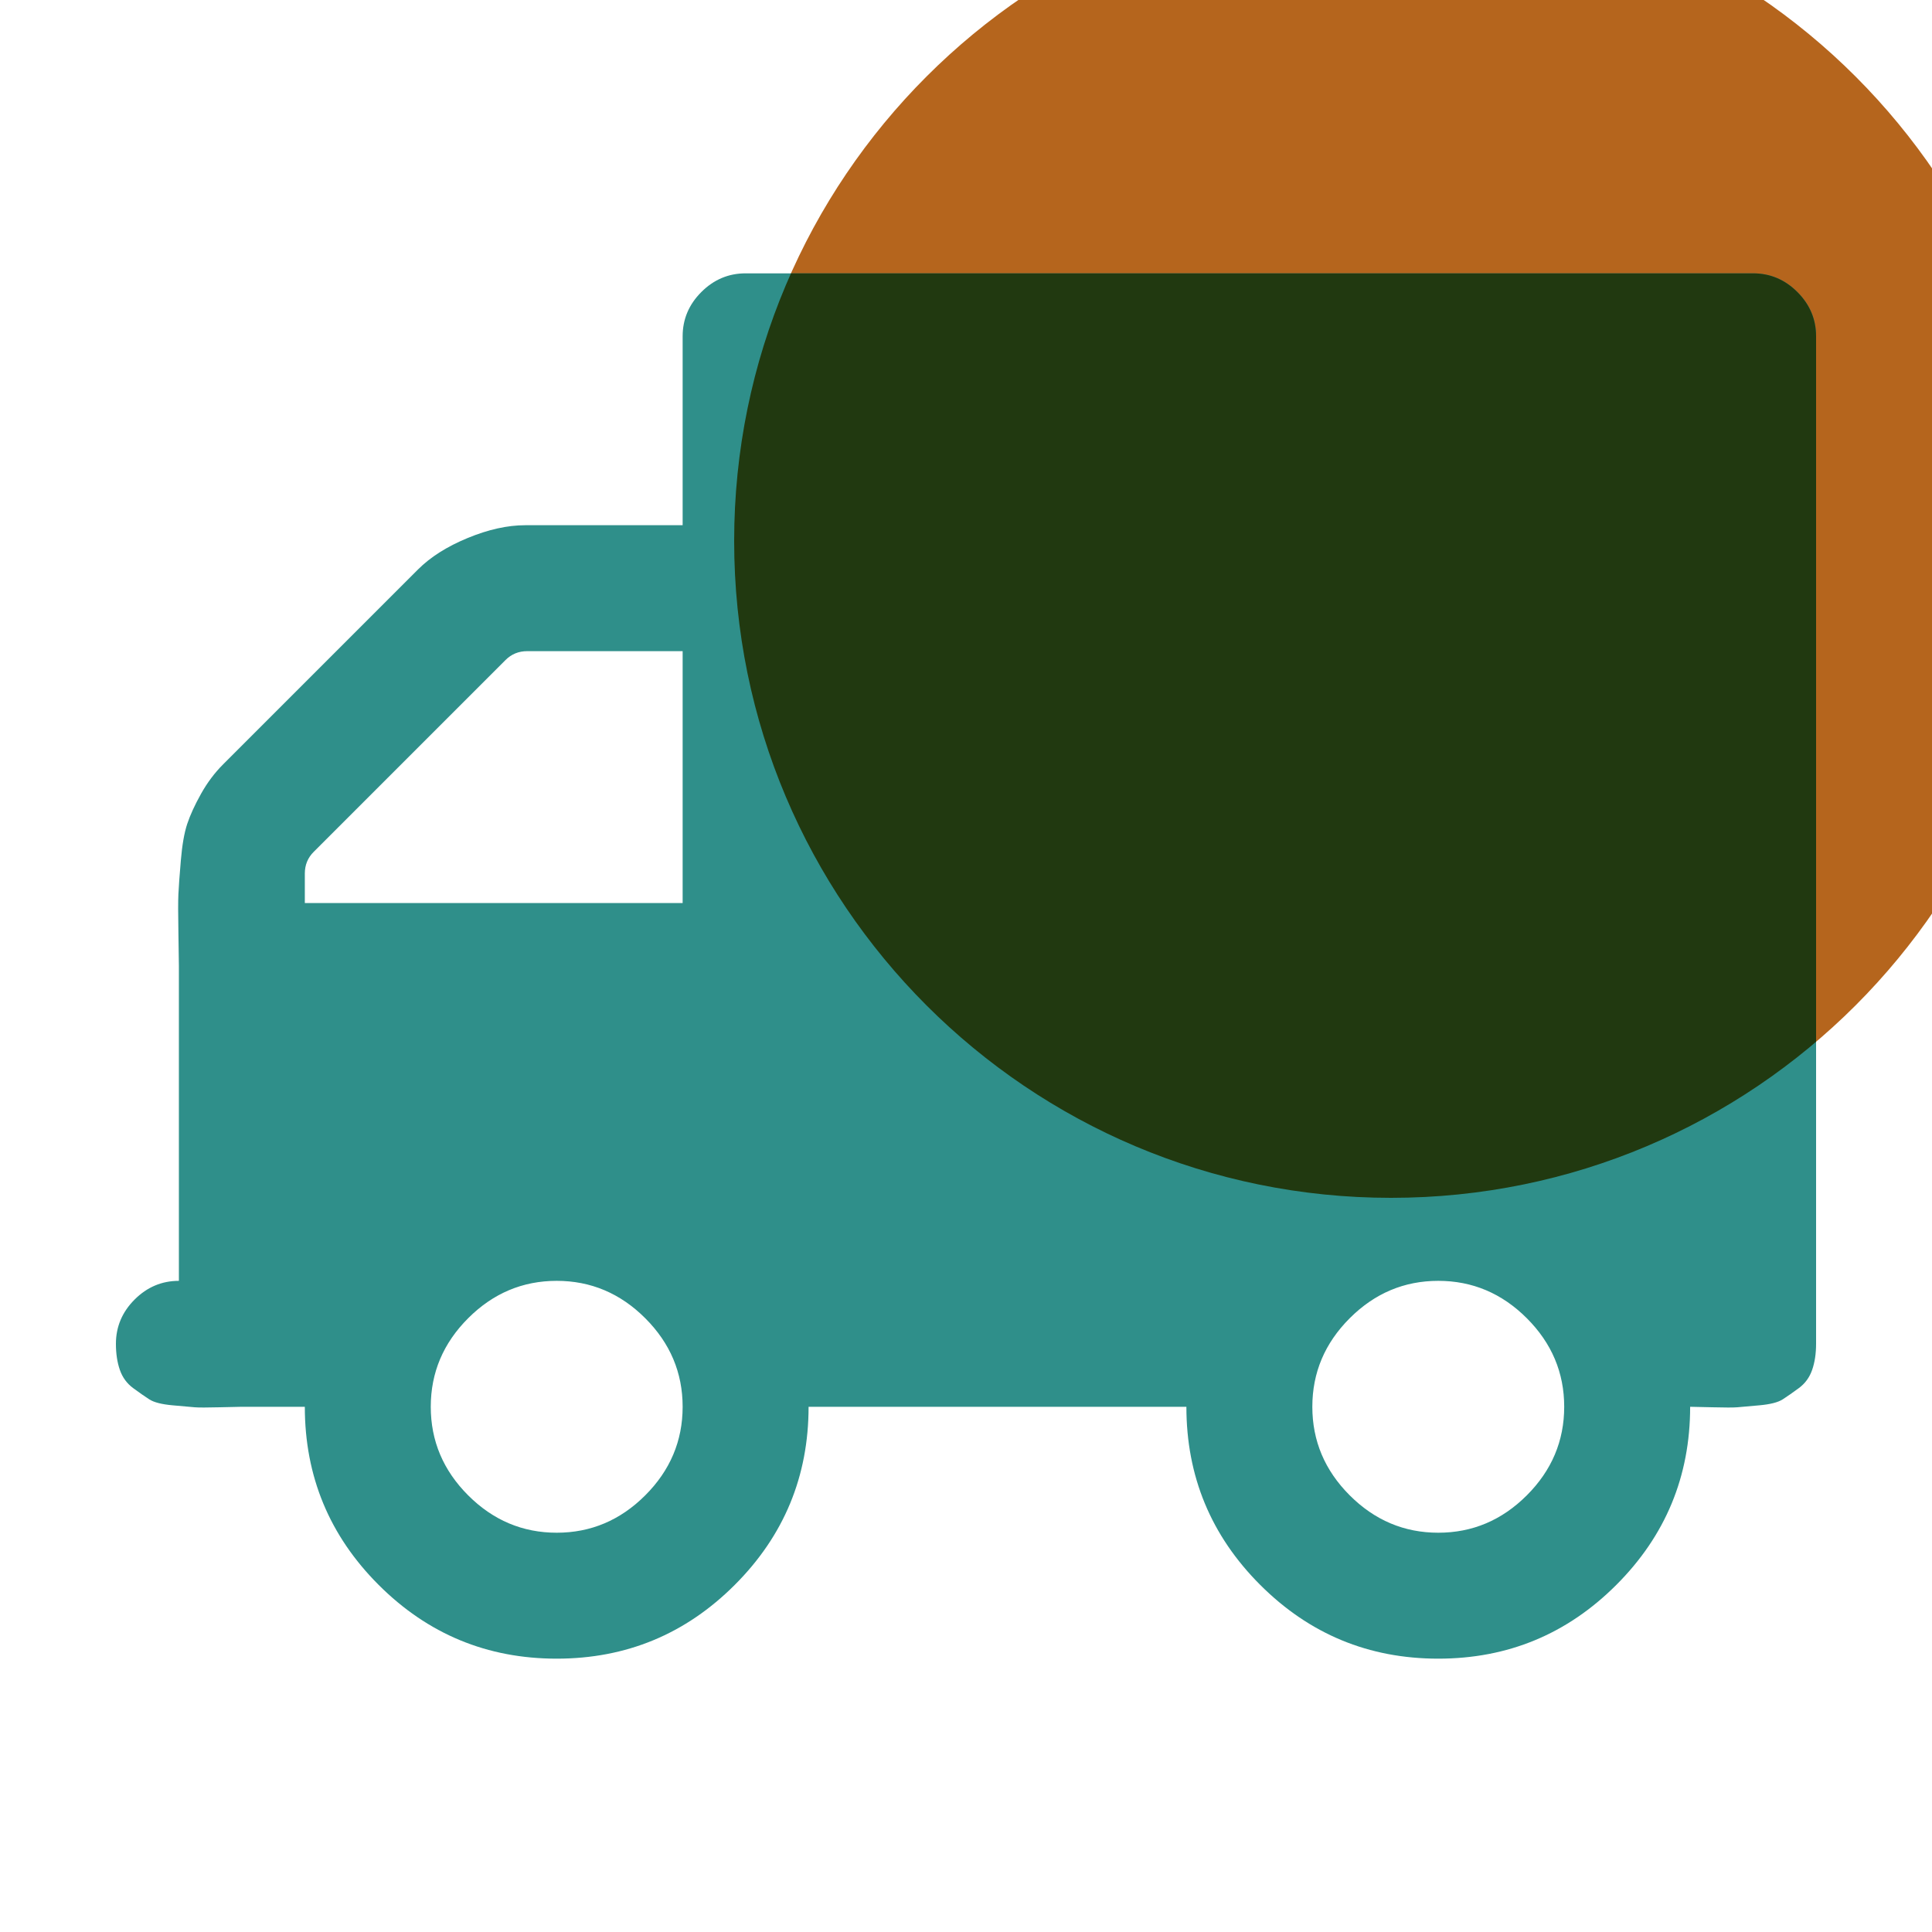
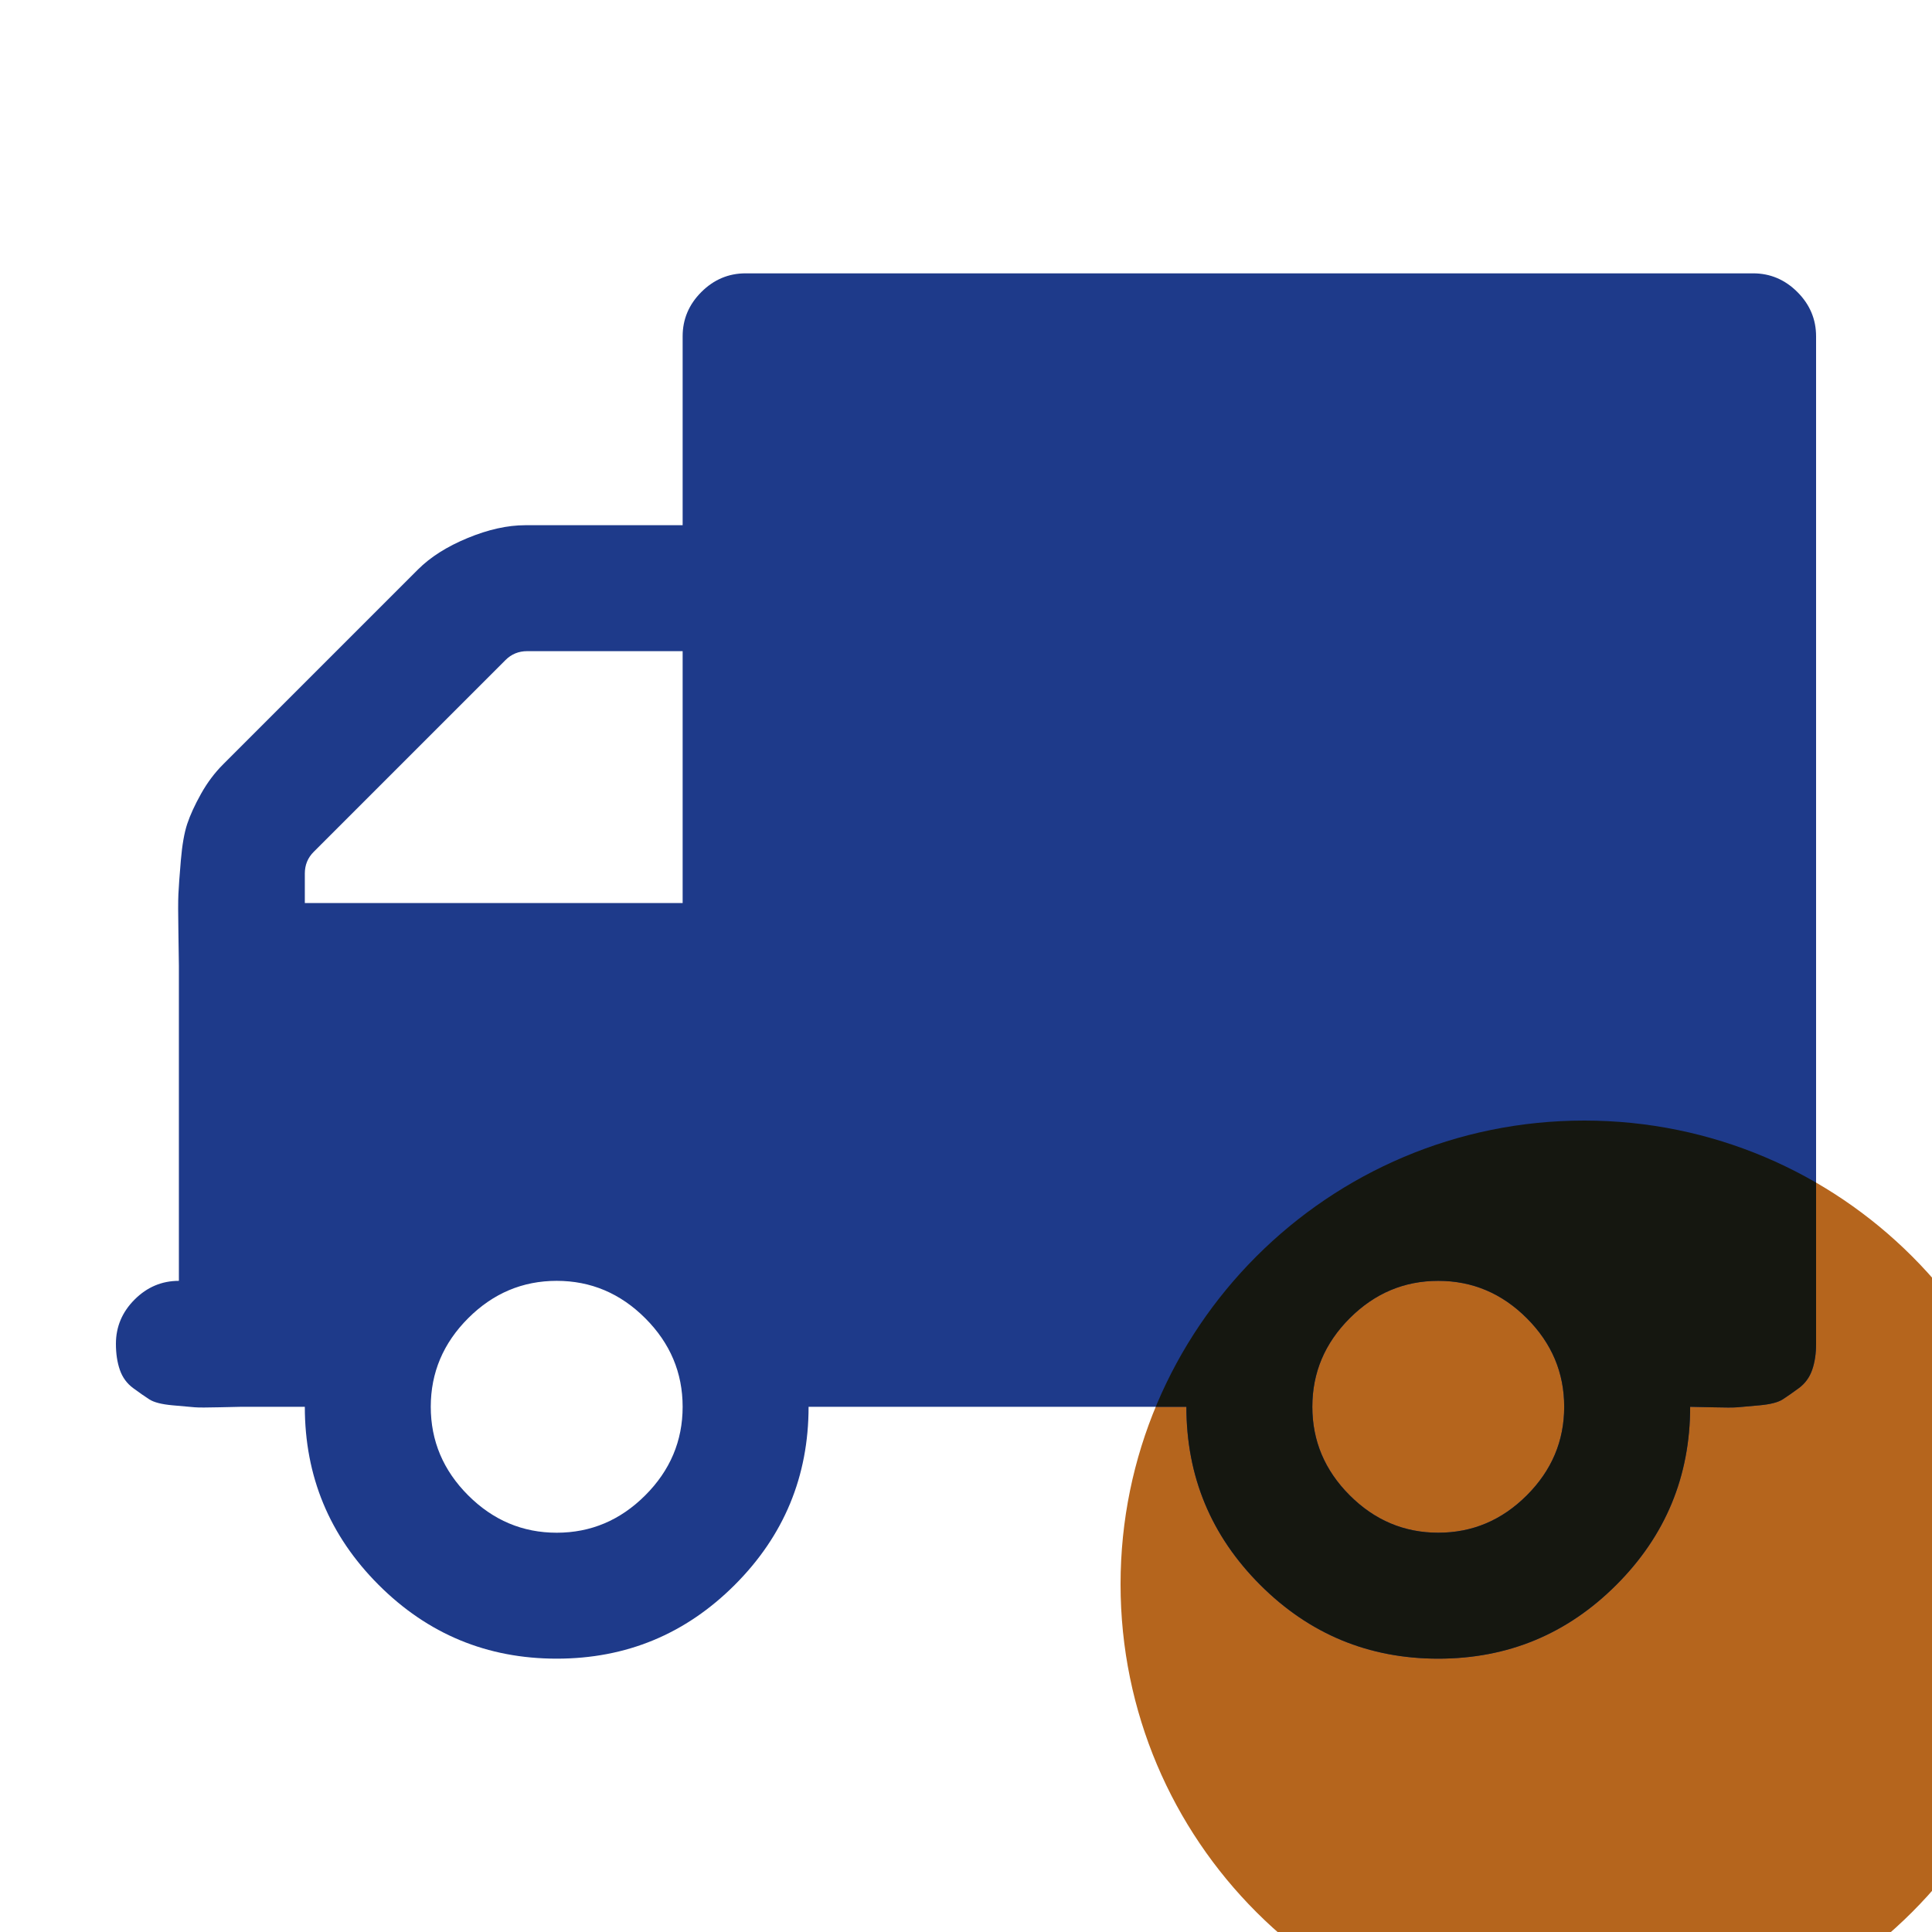
<svg xmlns="http://www.w3.org/2000/svg" width="50" height="50" viewBox="0 0 50 50">
  <defs>
    <clipPath id="afenda-accent">
-       <circle cx="36" cy="14" r="17" />
+       <circle cx="41" cy="41" r="12" />
    </clipPath>
  </defs>
-   <circle cx="36" cy="14" r="17" fill="#B5651D" />
-   <path d="M602.0 38.0Q640 76 640.0 128.0Q640 180 602.0 218.0Q564 256 512.0 256.0Q460 256 422.0 218.0Q384 180 384.0 128.0Q384 76 422.0 38.0Q460 0 512.0 0.0Q564 0 602.0 38.0ZM256 640H640V896H482Q469 896 460 887L265 692Q256 683 256 670ZM1498.0 38.0Q1536 76 1536.0 128.0Q1536 180 1498.0 218.0Q1460 256 1408.0 256.0Q1356 256 1318.0 218.0Q1280 180 1280.0 128.0Q1280 76 1318.0 38.0Q1356 0 1408.0 0.0Q1460 0 1498.0 38.0ZM1792 1216V192Q1792 177 1788.0 165.5Q1784 154 1774.5 147.0Q1765 140 1758.0 135.5Q1751 131 1734.5 129.5Q1718 128 1712.0 127.5Q1706 127 1686.5 127.5Q1667 128 1664 128Q1664 22 1589.0 -53.0Q1514 -128 1408.0 -128.0Q1302 -128 1227.0 -53.0Q1152 22 1152 128H768Q768 22 693.0 -53.0Q618 -128 512.0 -128.0Q406 -128 331.0 -53.0Q256 22 256 128H192Q189 128 169.5 127.5Q150 127 144.0 127.5Q138 128 121.5 129.5Q105 131 98.0 135.5Q91 140 81.5 147.0Q72 154 68.0 165.5Q64 177 64 192Q64 218 83.0 237.0Q102 256 128 256V576Q128 584 127.5 611.0Q127 638 127.5 649.0Q128 660 130.0 683.5Q132 707 136.5 720.5Q141 734 150.5 751.0Q160 768 173 781L371 979Q390 998 421.5 1011.0Q453 1024 480 1024H640V1216Q640 1242 659.0 1261.0Q678 1280 704 1280H1728Q1754 1280 1773.0 1261.0Q1792 1242 1792 1216Z" fill="#2F8F8A" transform="translate(25 25) scale(0.025463 -0.025463) translate(-928 -576)" />
+   <circle cx="41" cy="41" r="12" fill="#B5651D" />
+   <path d="M602.0 38.0Q640 76 640.0 128.0Q640 180 602.0 218.0Q564 256 512.0 256.0Q460 256 422.0 218.0Q384 180 384.0 128.0Q384 76 422.0 38.0Q460 0 512.0 0.0Q564 0 602.0 38.0ZM256 640H640V896H482Q469 896 460 887L265 692Q256 683 256 670ZM1498.0 38.0Q1536 76 1536.0 128.0Q1536 180 1498.0 218.0Q1460 256 1408.0 256.0Q1356 256 1318.0 218.0Q1280 180 1280.0 128.0Q1280 76 1318.0 38.0Q1356 0 1408.0 0.0Q1460 0 1498.0 38.0ZM1792 1216V192Q1792 177 1788.0 165.5Q1784 154 1774.5 147.0Q1765 140 1758.0 135.5Q1751 131 1734.5 129.5Q1718 128 1712.0 127.5Q1706 127 1686.5 127.5Q1667 128 1664 128Q1664 22 1589.0 -53.0Q1514 -128 1408.0 -128.0Q1302 -128 1227.0 -53.0Q1152 22 1152 128H768Q768 22 693.0 -53.0Q618 -128 512.0 -128.0Q406 -128 331.0 -53.0Q256 22 256 128H192Q189 128 169.5 127.5Q150 127 144.0 127.5Q138 128 121.5 129.5Q105 131 98.0 135.5Q91 140 81.5 147.0Q72 154 68.0 165.5Q64 177 64 192Q64 218 83.0 237.0Q102 256 128 256V576Q128 584 127.5 611.0Q127 638 127.5 649.0Q128 660 130.0 683.5Q132 707 136.5 720.5Q141 734 150.5 751.0Q160 768 173 781L371 979Q390 998 421.5 1011.0Q453 1024 480 1024H640V1216Q640 1242 659.0 1261.0Q678 1280 704 1280H1728Q1754 1280 1773.0 1261.0Q1792 1242 1792 1216Z" fill="#1E3A8A" transform="translate(25 25) scale(0.025463 -0.025463) translate(-928 -576)" />
  <g clip-path="url(#afenda-accent)">
-     <path d="M602.0 38.0Q640 76 640.0 128.0Q640 180 602.0 218.0Q564 256 512.0 256.0Q460 256 422.0 218.0Q384 180 384.0 128.0Q384 76 422.0 38.0Q460 0 512.0 0.0Q564 0 602.0 38.0ZM256 640H640V896H482Q469 896 460 887L265 692Q256 683 256 670ZM1498.0 38.0Q1536 76 1536.0 128.0Q1536 180 1498.0 218.0Q1460 256 1408.0 256.0Q1356 256 1318.0 218.0Q1280 180 1280.0 128.0Q1280 76 1318.0 38.0Q1356 0 1408.0 0.0Q1460 0 1498.0 38.0ZM1792 1216V192Q1792 177 1788.0 165.5Q1784 154 1774.5 147.0Q1765 140 1758.0 135.5Q1751 131 1734.5 129.5Q1718 128 1712.0 127.5Q1706 127 1686.5 127.5Q1667 128 1664 128Q1664 22 1589.0 -53.0Q1514 -128 1408.0 -128.0Q1302 -128 1227.0 -53.0Q1152 22 1152 128H768Q768 22 693.0 -53.0Q618 -128 512.0 -128.0Q406 -128 331.0 -53.0Q256 22 256 128H192Q189 128 169.5 127.5Q150 127 144.0 127.5Q138 128 121.5 129.5Q105 131 98.0 135.5Q91 140 81.5 147.0Q72 154 68.0 165.5Q64 177 64 192Q64 218 83.0 237.0Q102 256 128 256V576Q128 584 127.5 611.0Q127 638 127.5 649.0Q128 660 130.0 683.5Q132 707 136.5 720.5Q141 734 150.5 751.0Q160 768 173 781L371 979Q390 998 421.5 1011.0Q453 1024 480 1024H640V1216Q640 1242 659.0 1261.0Q678 1280 704 1280H1728Q1754 1280 1773.0 1261.0Q1792 1242 1792 1216Z" fill="#213910" transform="translate(25 25) scale(0.025463 -0.025463) translate(-928 -576)" />
+     <path d="M602.0 38.0Q640 76 640.0 128.0Q640 180 602.0 218.0Q564 256 512.0 256.0Q460 256 422.0 218.0Q384 180 384.0 128.0Q384 76 422.0 38.0Q460 0 512.0 0.0Q564 0 602.0 38.0ZM256 640H640V896H482Q469 896 460 887L265 692Q256 683 256 670ZM1498.0 38.0Q1536 76 1536.0 128.0Q1536 180 1498.0 218.0Q1460 256 1408.0 256.0Q1356 256 1318.0 218.0Q1280 180 1280.0 128.0Q1280 76 1318.0 38.0Q1356 0 1408.0 0.0Q1460 0 1498.0 38.0ZM1792 1216V192Q1792 177 1788.0 165.5Q1784 154 1774.5 147.0Q1765 140 1758.0 135.5Q1751 131 1734.5 129.5Q1718 128 1712.0 127.5Q1706 127 1686.5 127.5Q1667 128 1664 128Q1664 22 1589.0 -53.0Q1514 -128 1408.0 -128.0Q1302 -128 1227.0 -53.0Q1152 22 1152 128H768Q768 22 693.0 -53.0Q618 -128 512.0 -128.0Q406 -128 331.0 -53.0Q256 22 256 128H192Q189 128 169.5 127.5Q150 127 144.0 127.5Q138 128 121.5 129.5Q105 131 98.0 135.5Q91 140 81.5 147.0Q72 154 68.0 165.5Q64 177 64 192Q64 218 83.0 237.0Q102 256 128 256V576Q128 584 127.5 611.0Q127 638 127.5 649.0Q128 660 130.0 683.5Q132 707 136.5 720.5Q141 734 150.5 751.0Q160 768 173 781L371 979Q390 998 421.5 1011.0Q453 1024 480 1024H640V1216Q640 1242 659.0 1261.0Q678 1280 704 1280H1728Q1754 1280 1773.0 1261.0Q1792 1242 1792 1216Z" fill="#151710" transform="translate(25 25) scale(0.025463 -0.025463) translate(-928 -576)" />
  </g>
</svg>
